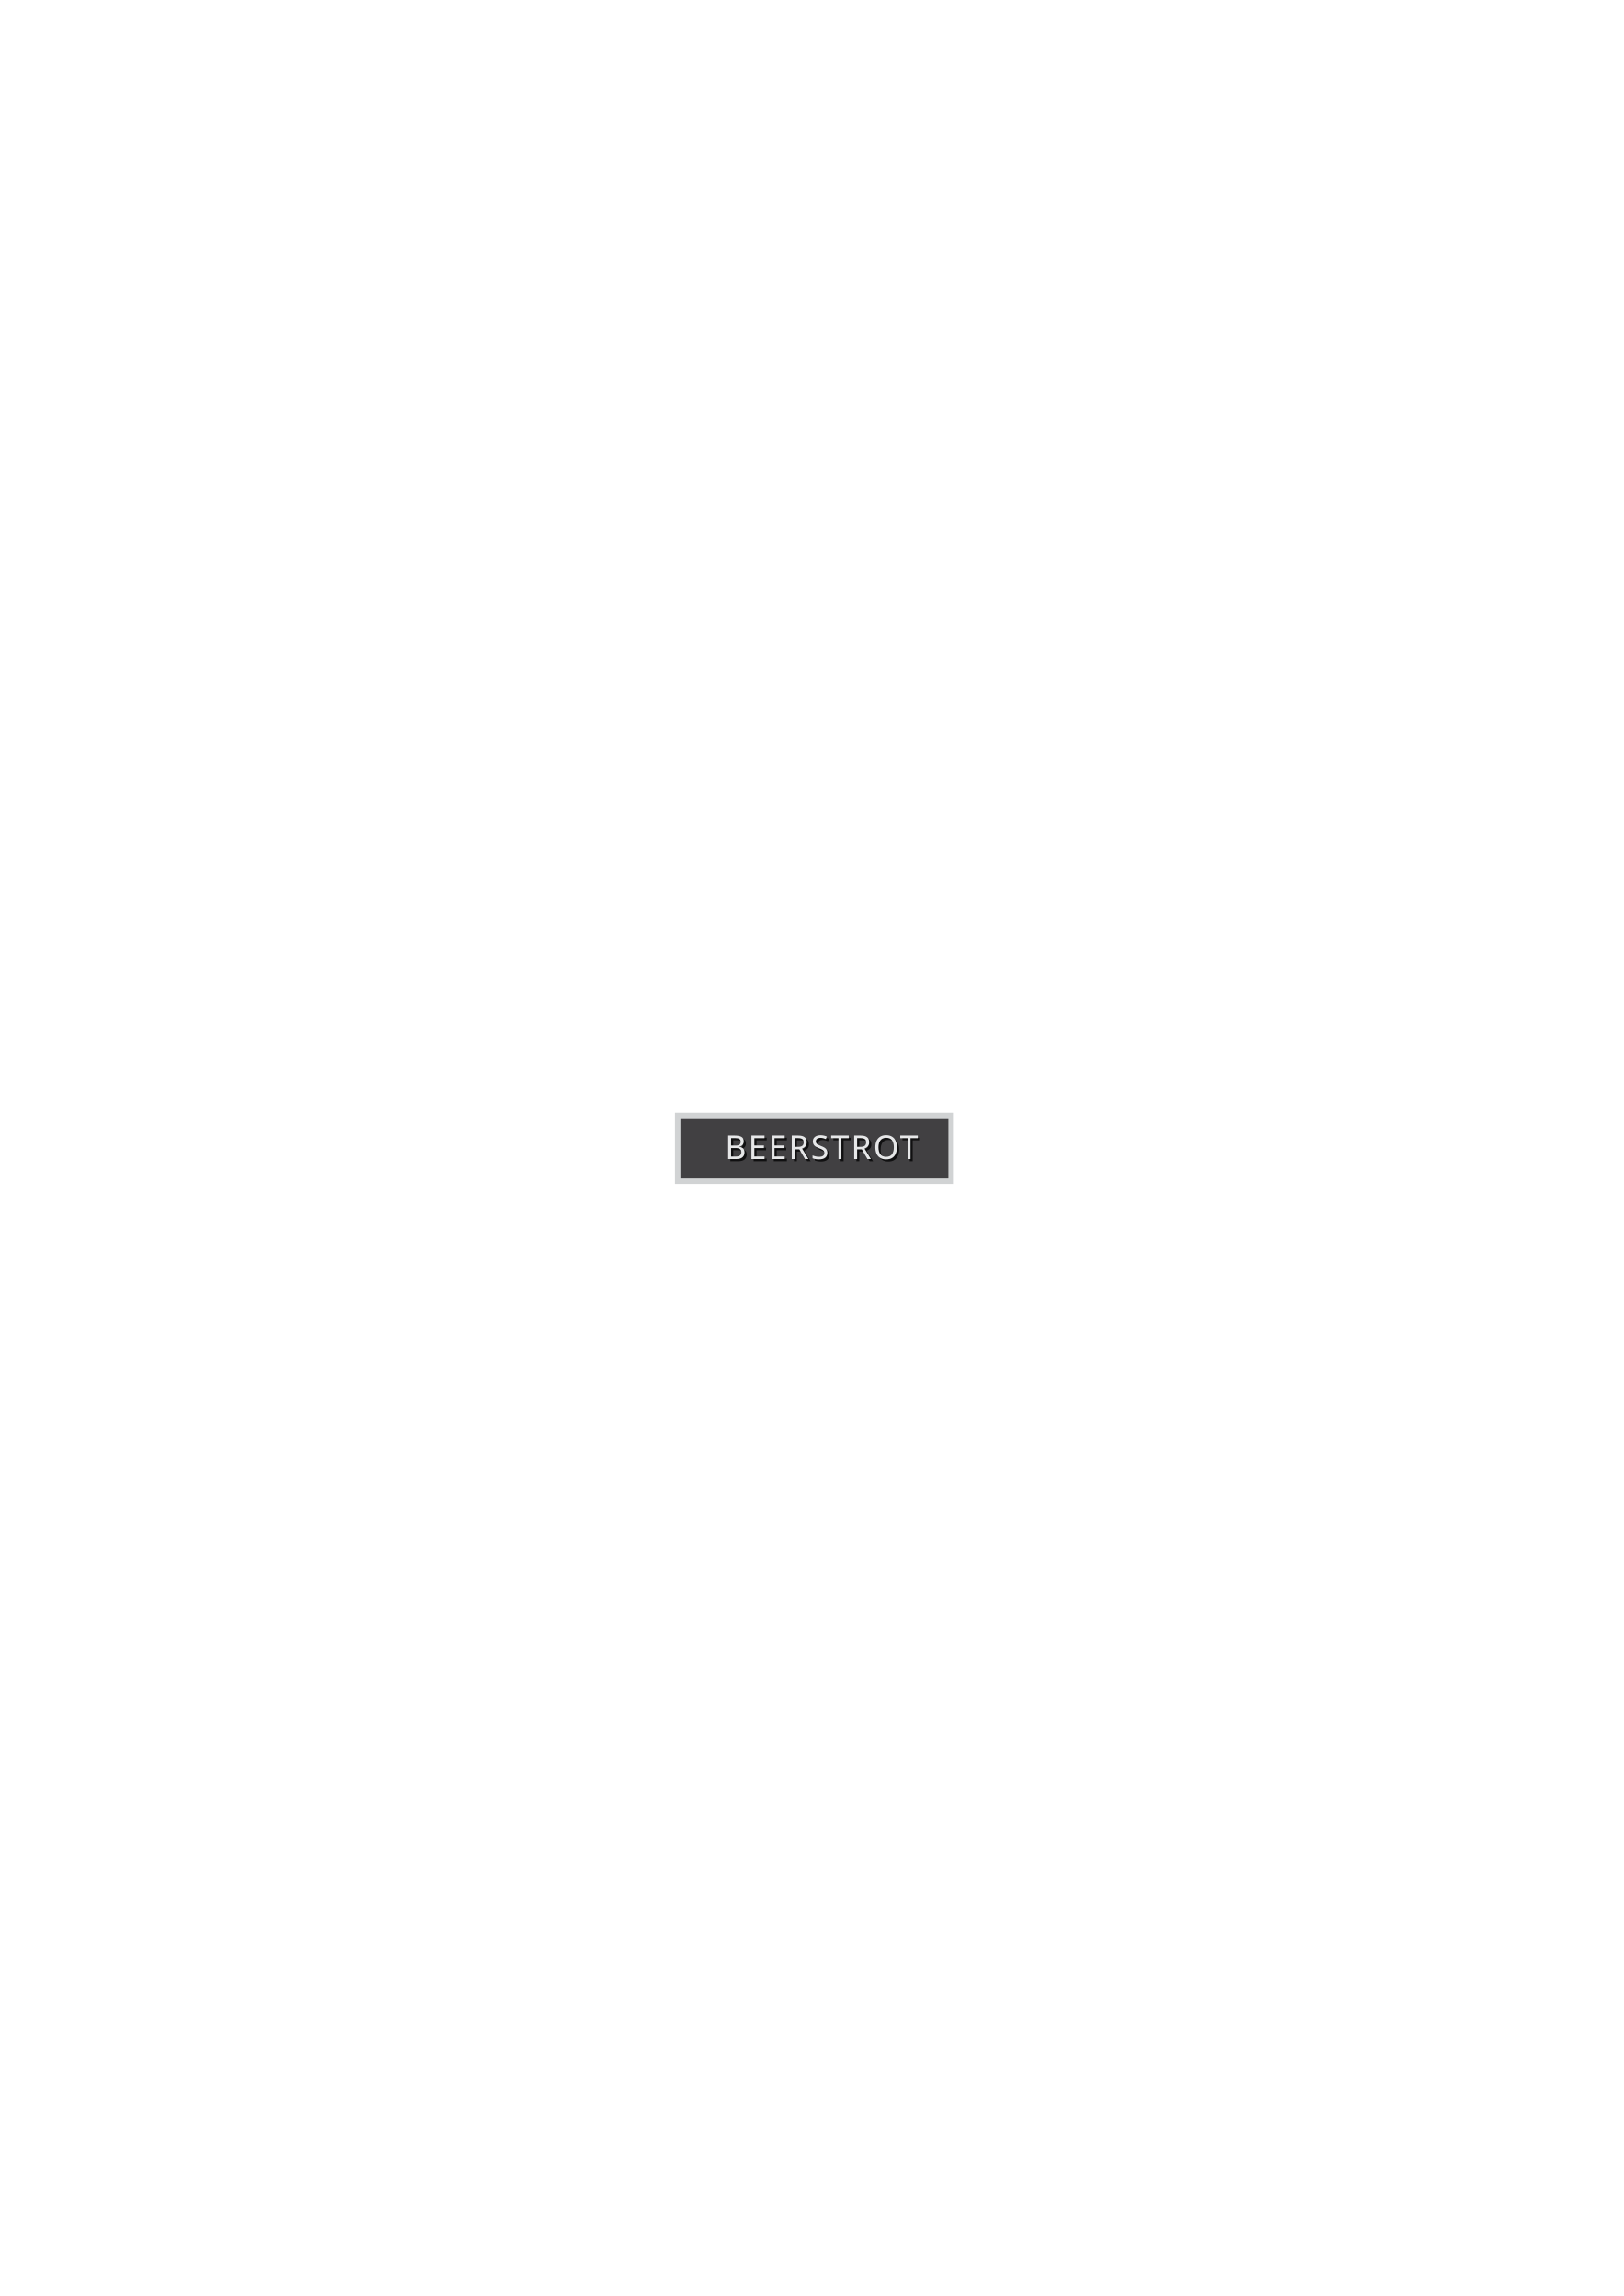
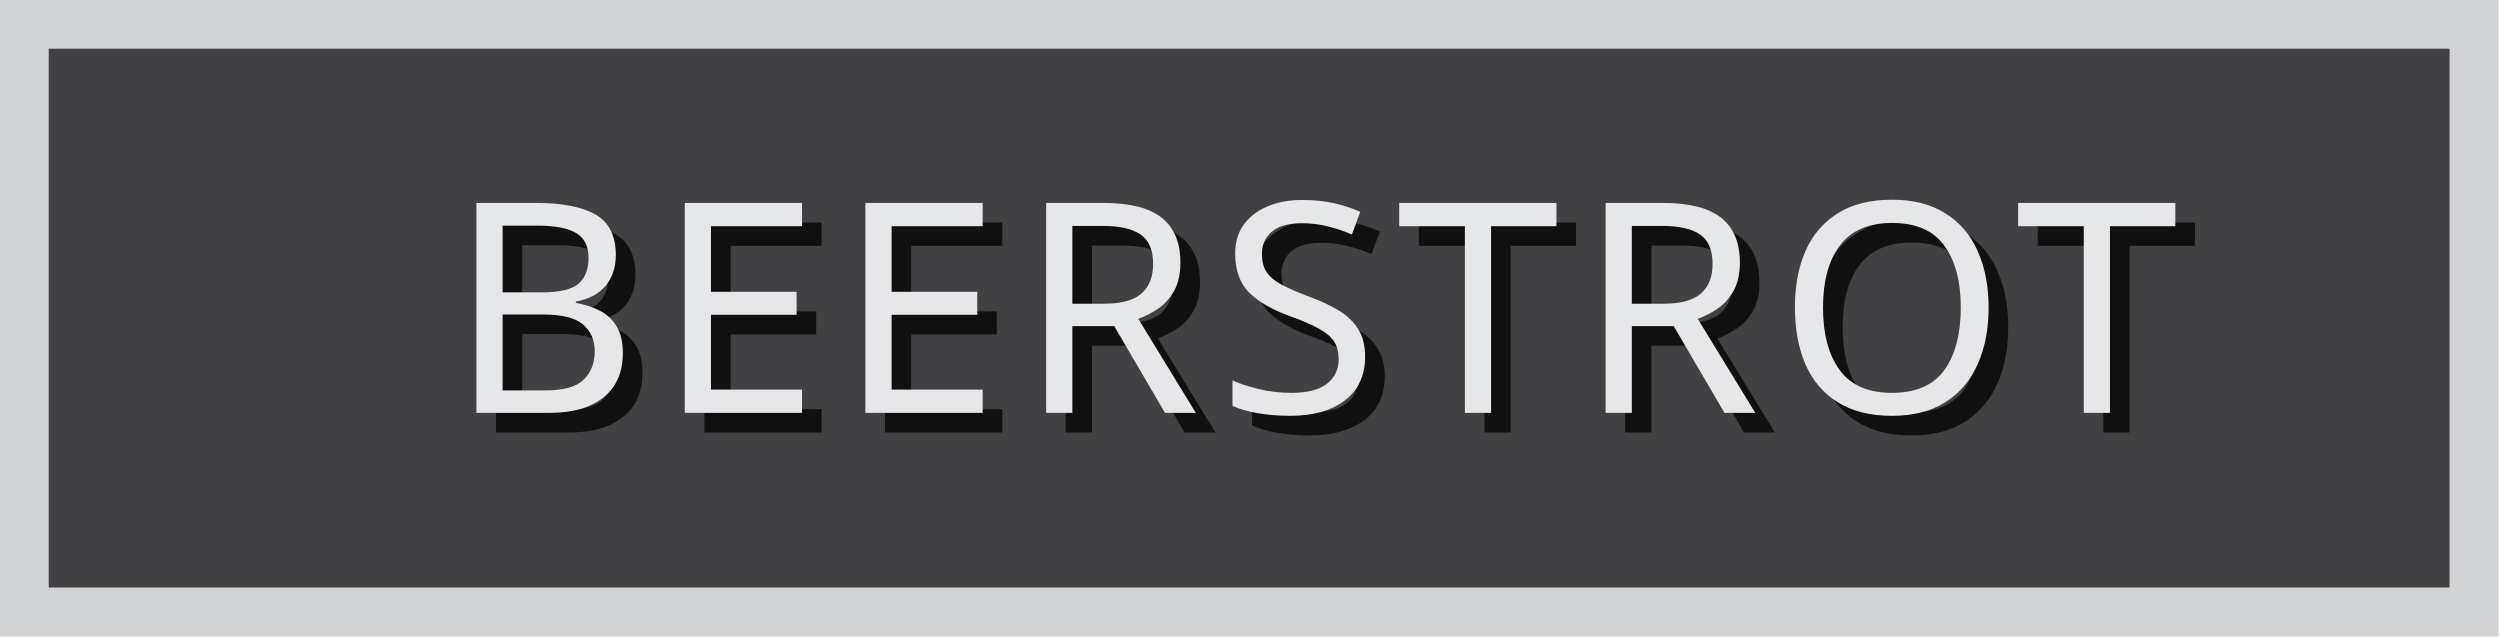
- <svg xmlns="http://www.w3.org/2000/svg" viewBox="0 0 841.9 1190.6" enable-background="new 0 0 841.9 1190.6">
+ <svg xmlns="http://www.w3.org/2000/svg" viewBox="0 0 144.6 36.9" enable-background="new 0 0 144.6 36.9">
  <g>
-     <path fill="#414042" stroke="#D1D3D4" stroke-width="2.835" d="M351.4 578.5h141.7v34H351.4z" />
-     <text transform="translate(377.034 602.143)" font-family="'TSTARPRO-Headline'" font-size="17" letter-spacing="1" opacity=".75">BEERSTROT</text>
-     <text transform="translate(375.9 601.009)" fill="#E6E7E8" font-family="'TSTARPRO-Headline'" font-size="17" letter-spacing="1">BEERSTROT</text>
+     <path fill="#414042" stroke="#D1D3D4" stroke-width="2.835" d="M1.4 1.4h141.7v34H1.4z" />
+     <text transform="translate(27.034 25.013)" font-family="'TSTARPRO-Headline'" font-size="17" letter-spacing="1" opacity=".75">BEERSTROT</text>
+     <text transform="translate(25.9 23.879)" fill="#E6E7E8" font-family="'TSTARPRO-Headline'" font-size="17" letter-spacing="1">BEERSTROT</text>
  </g>
</svg>
